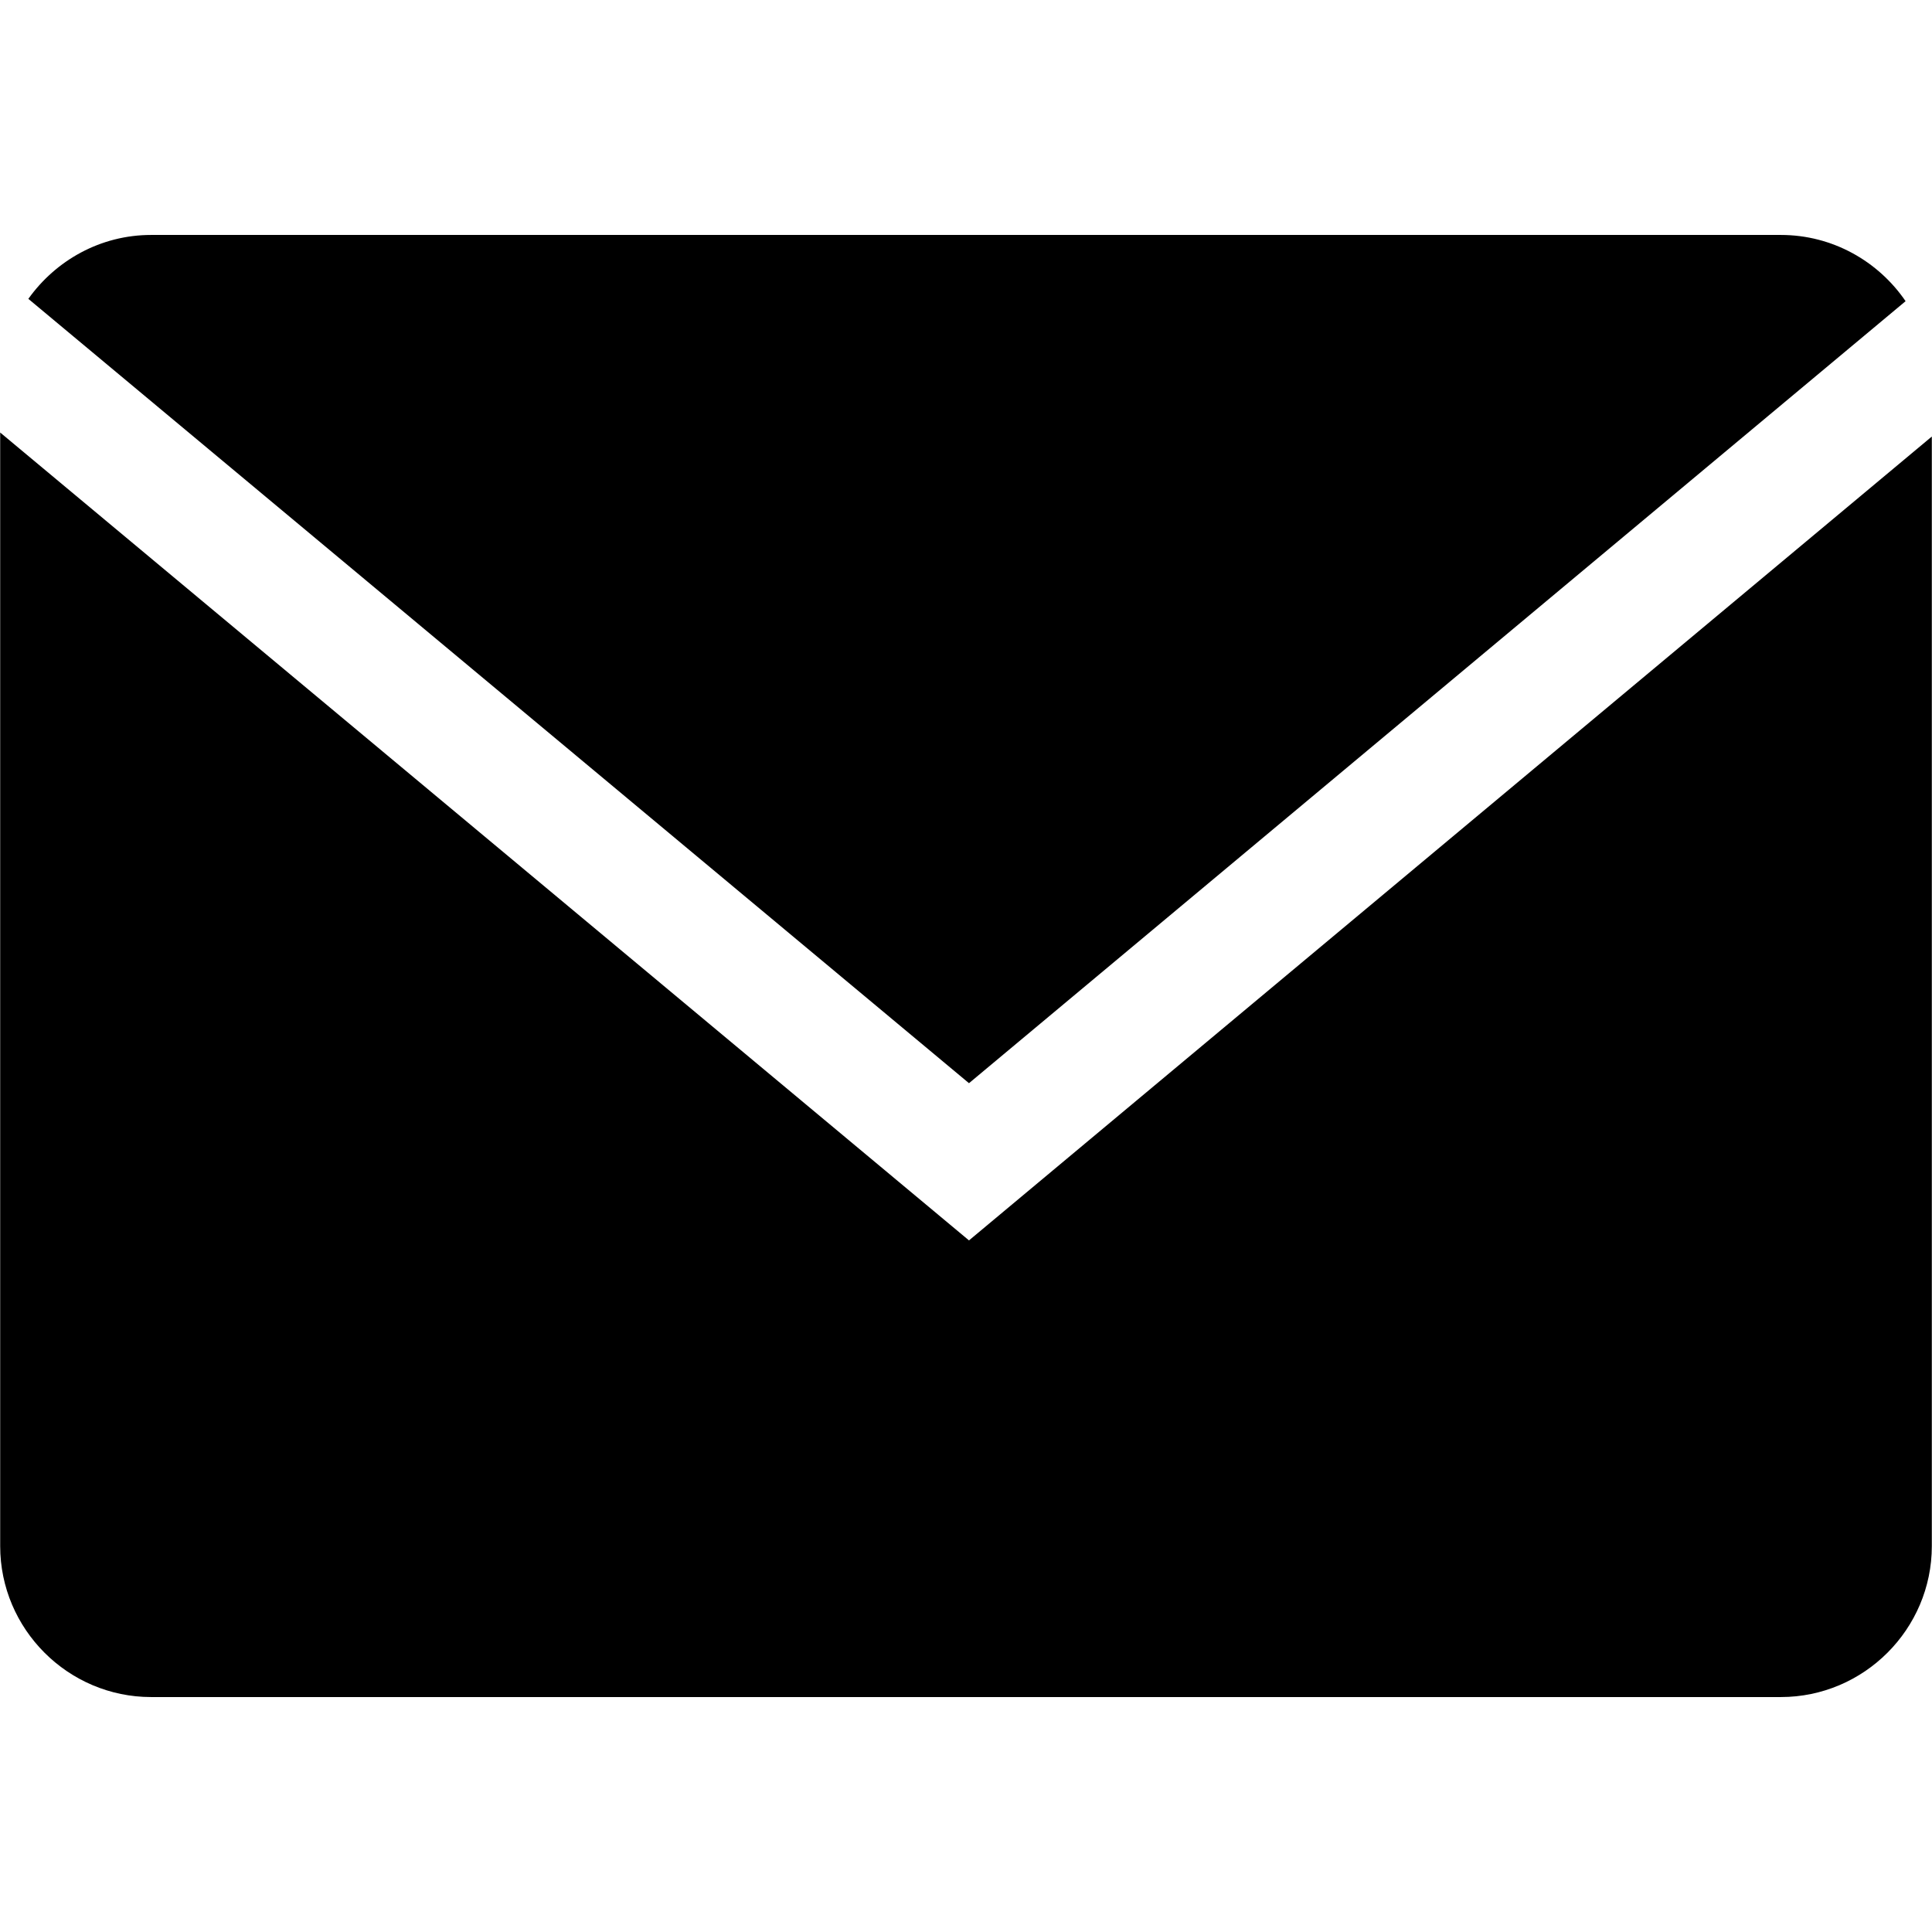
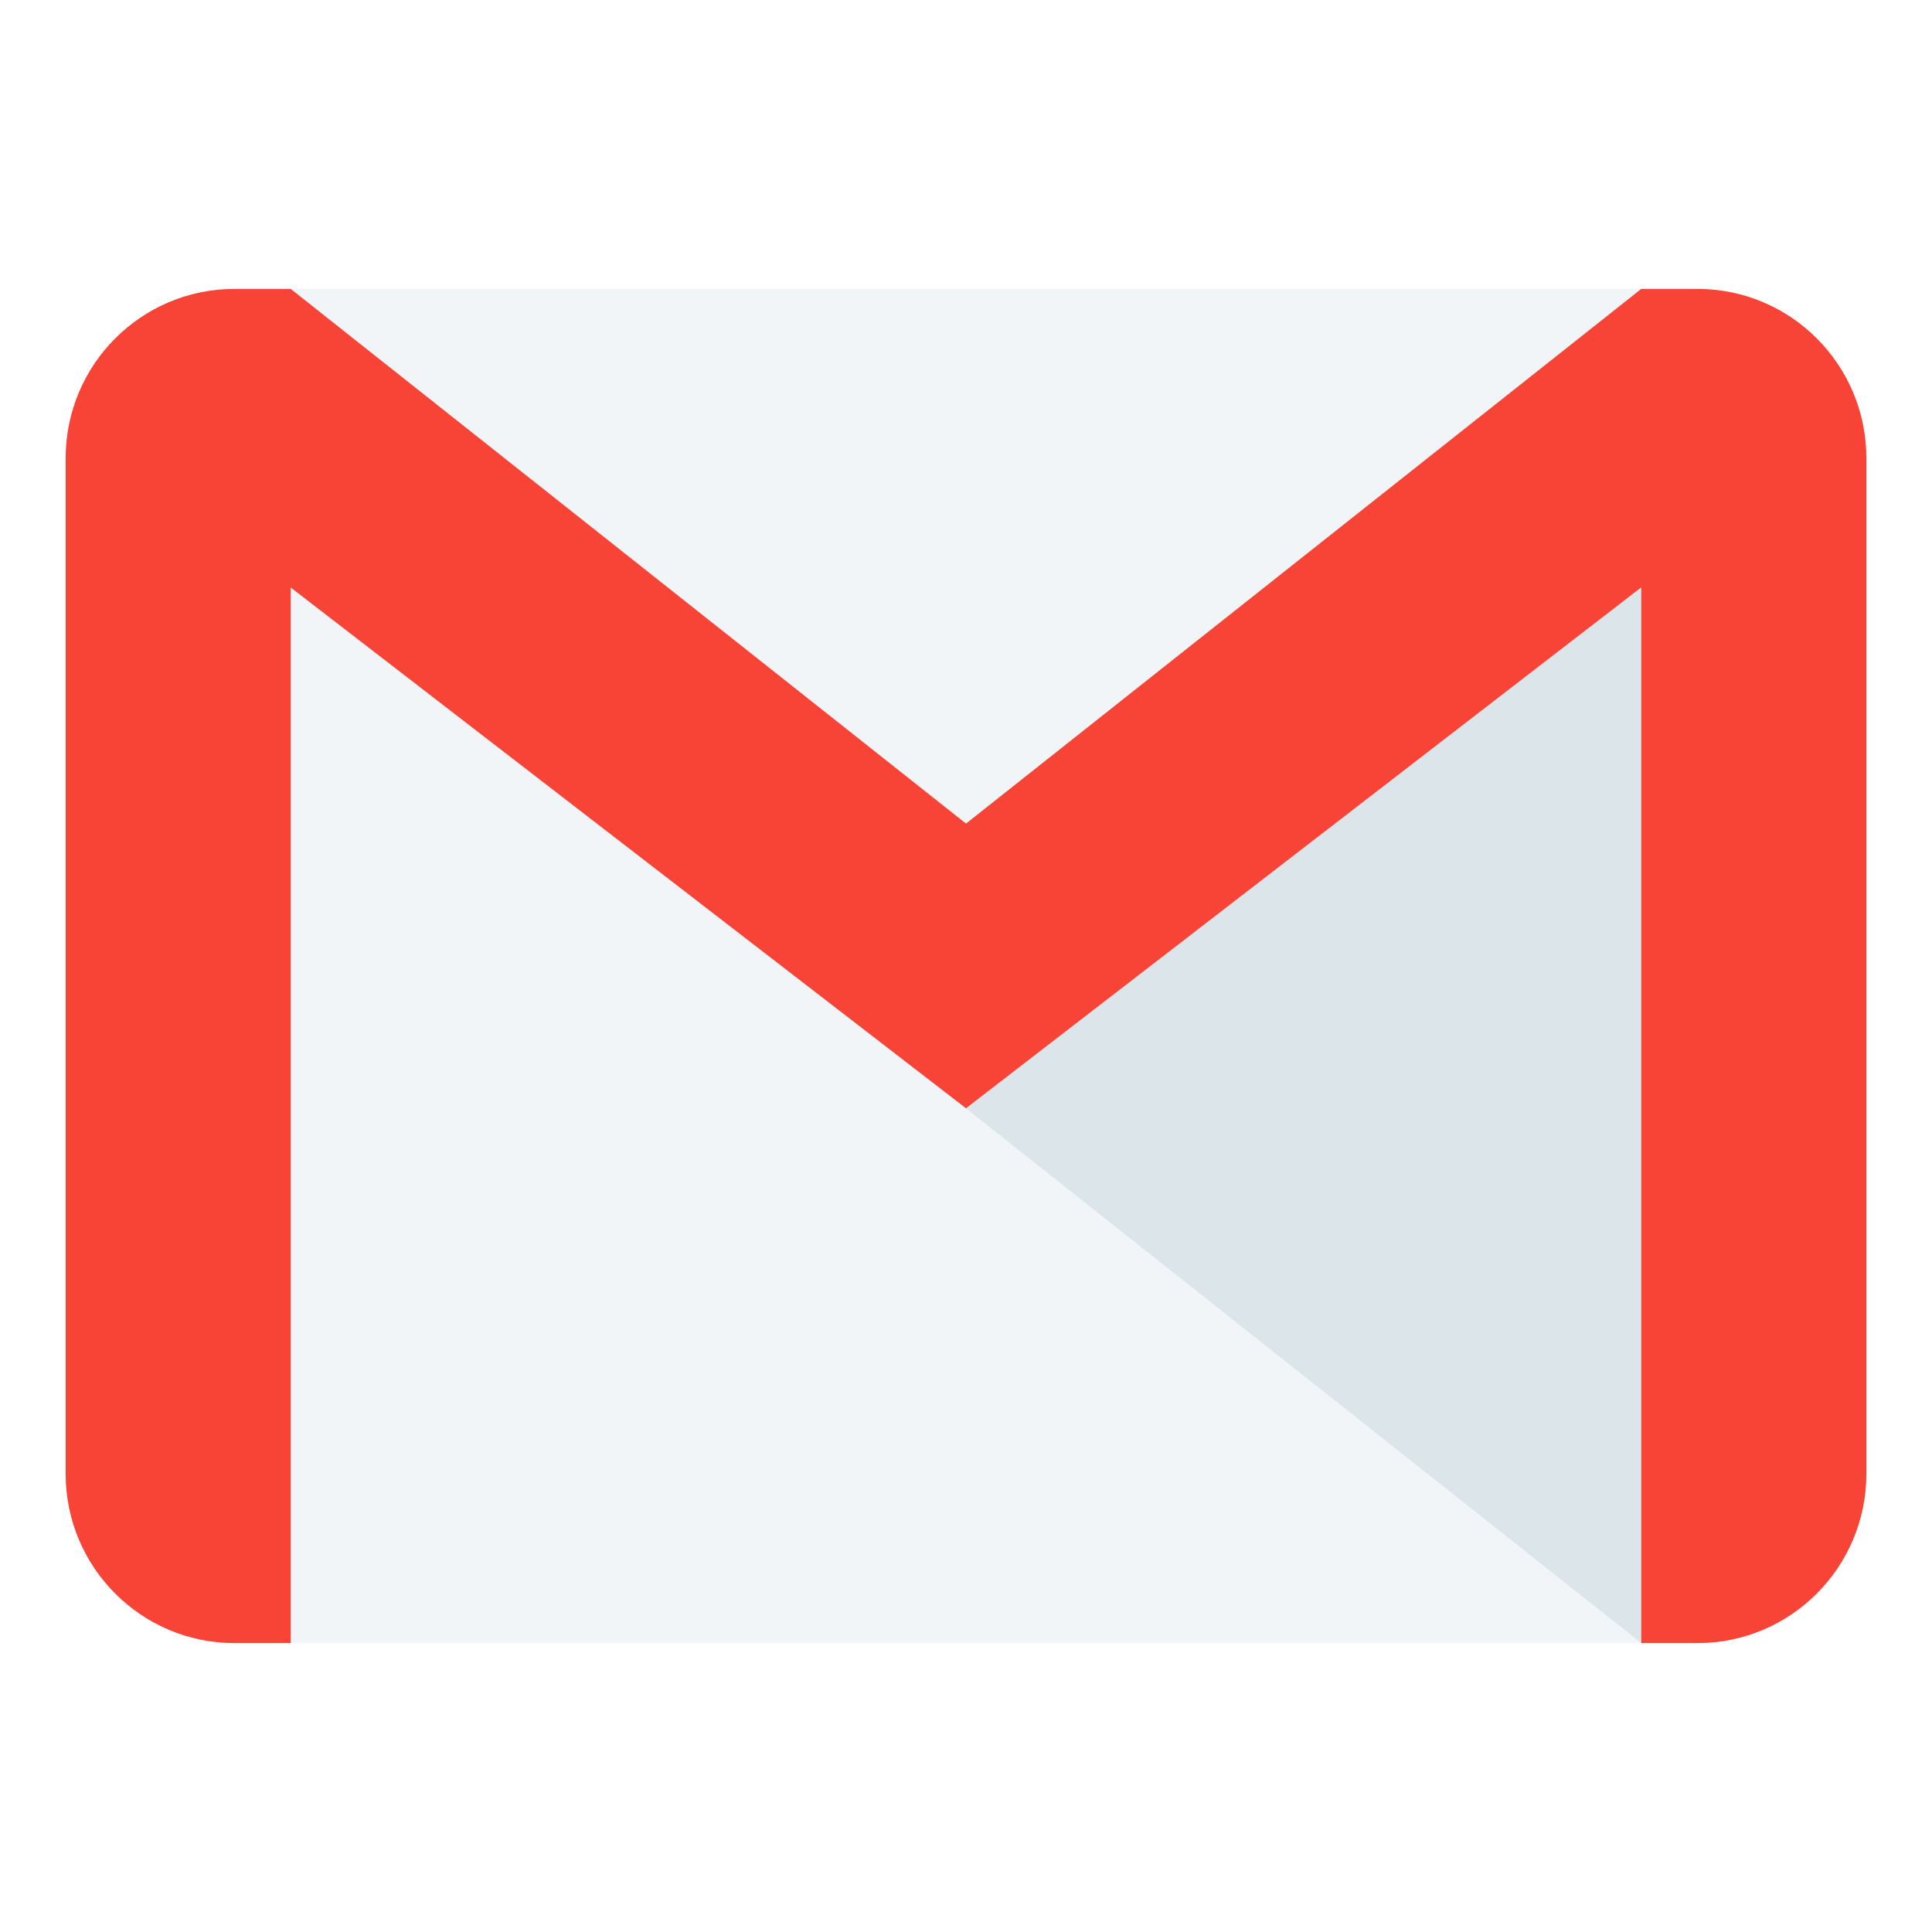
- <svg xmlns="http://www.w3.org/2000/svg" enable-background="new 0 0 64 64" version="1.1" viewBox="0 0 64 64" xml:space="preserve">
-   <g id="Glyph_copy_2">
-     <path d="M63.125,9.977c-0.902-1.321-2.419-2.194-4.131-2.194H5.006c-1.676,0-3.158,0.842-4.067,2.117l31.16,25.982L63.125,9.977z" />
-     <path d="M0.006,14.328v36.889c0,2.75,2.25,5,5,5h53.988c2.75,0,5-2.25,5-5V14.461L32.099,41.09L0.006,14.328z" />
+ <svg xmlns="http://www.w3.org/2000/svg" height="512px" style="enable-background:new 0 0 512 512;" version="1.1" viewBox="0 0 512 512" width="512px" xml:space="preserve">
+   <g id="_x31_12-gmail_x2C__email_x2C__mail">
+     <g>
+       <g>
+         <g>
+           <rect height="358.87" style="fill:#F1F5F7;" width="357.904" x="77.045" y="76.565" />
+           <path d="M256.002,293.738l178.947,141.697v-279.74L256.002,293.738z M256.002,293.738" style="fill:#DCE6EA;" />
+           <path d="M449.861,76.565h-14.912L256.002,218.26L77.045,76.565H62.134      c-24.693,0-44.737,20.094-44.737,44.858v269.152c0,24.759,20.044,44.859,44.737,44.859h14.911v-279.74l178.957,138.014      l178.947-138.047v279.773h14.912c24.699,0,44.742-20.101,44.742-44.859V121.424C494.604,96.66,474.561,76.565,449.861,76.565      L449.861,76.565z M449.861,76.565" style="fill:#F84437;" />
+         </g>
+       </g>
+     </g>
  </g>
+   <g id="Layer_1" />
</svg>
